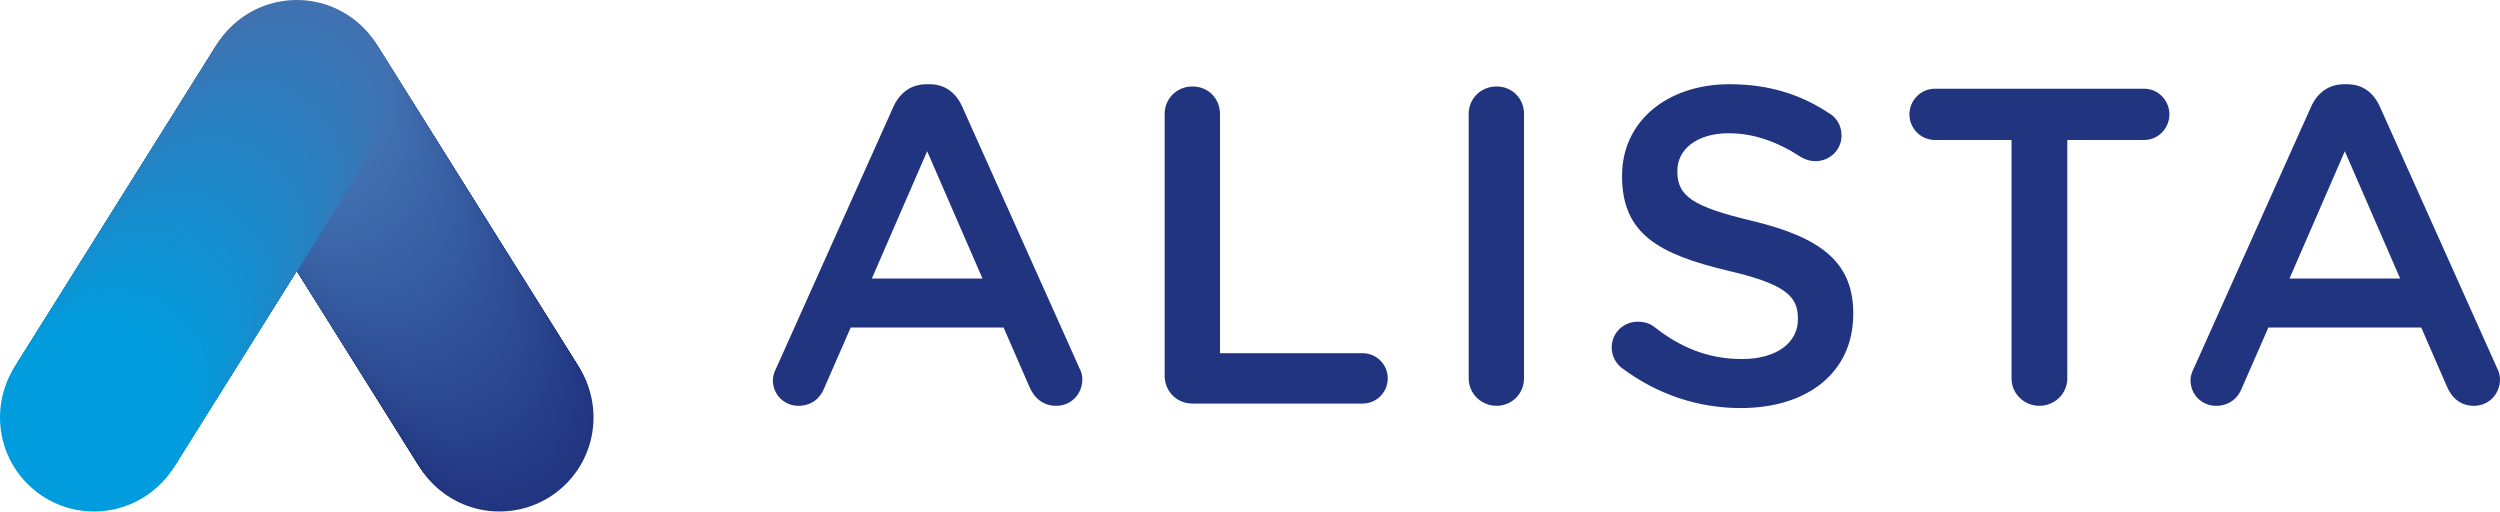
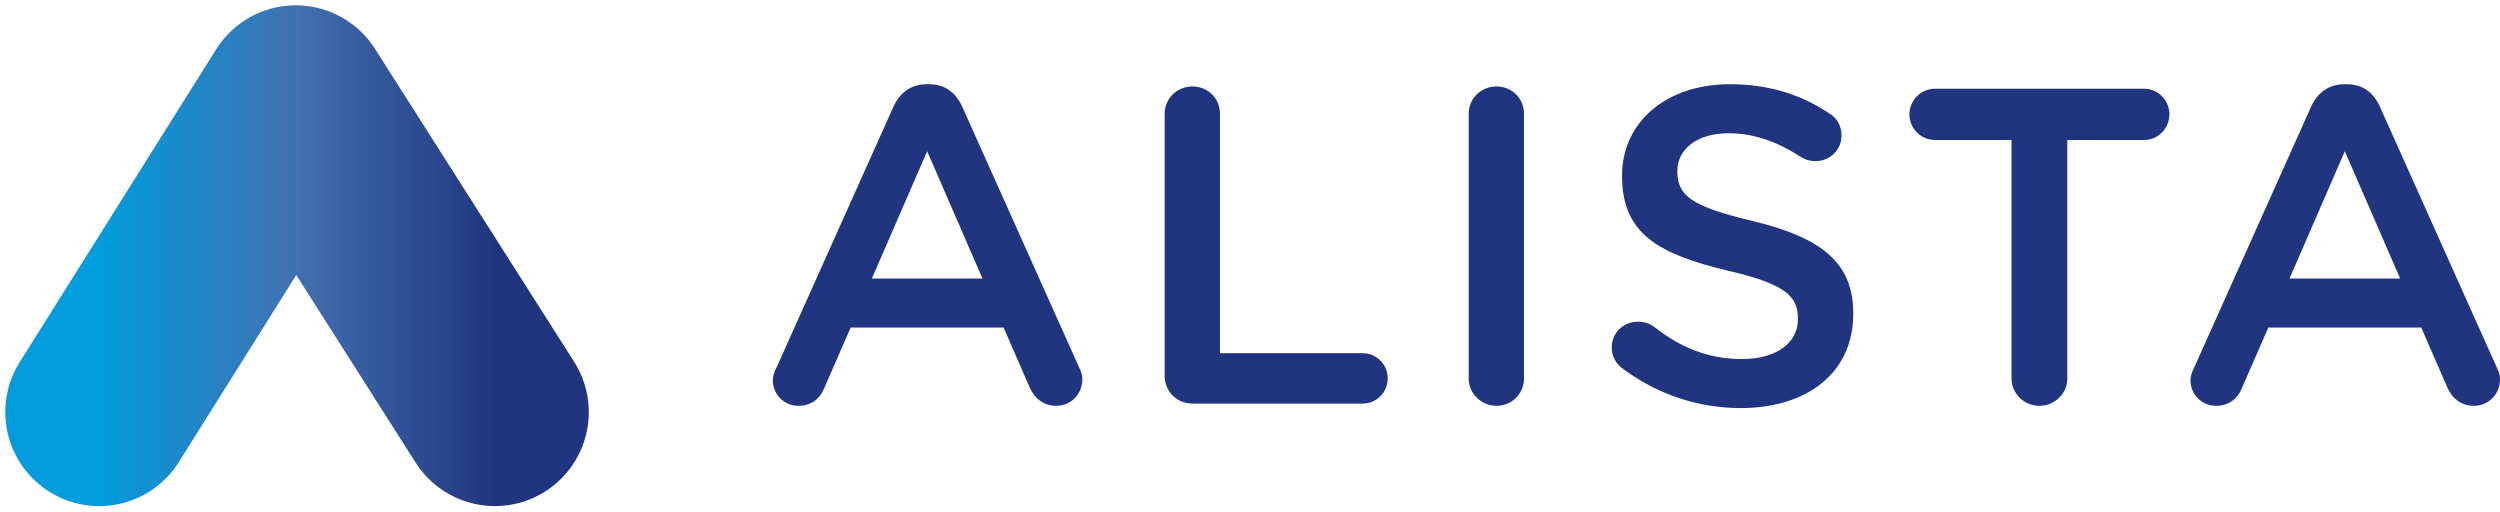
- <svg xmlns="http://www.w3.org/2000/svg" id="Capa_1" version="1.1" viewBox="0 0 1889.5 386.59">
+ <svg xmlns="http://www.w3.org/2000/svg" viewBox="0 0 1889.5 386.59">
  <defs>
-     <style>
-       .st0 { fill: #2d4b93; }
-       .st1 { fill: #198bcc; }
-       .st2 { fill: #3c68a9; }
-       .st3 { fill: #198ccc; }
-       .st4 { fill: #2186c7; }
-       .st5 { fill: #32549a; }
-       .st6 { fill: #27408a; }
-       .st7 { fill: #4170b1; }
-       .st8 { fill: #35599e; }
-       .st9 { fill: #406fb0; }
-       .st10 { fill: #0499da; }
-       .st11 { fill: #3678b9; }
-       .st12 { fill: #317cbc; }
-       .st13 { fill: #2a448d; }
-       .st14 { fill: #365da1; }
-       .st15 { fill: #305197; }
-       .st16 { fill: #3961a4; }
-       .st17 { fill: #315399; }
-       .st18 { fill: #2e4d94; }
-       .st19 { fill: #223681; }
-       .st20 { fill: #375da1; }
-       .st21 { fill: #1d89c9; }
-       .st22 { fill: #3f6dae; }
-       .st23 { fill: #28418a; }
-       .st24 { fill: #305198; }
-       .st25 { fill: #385fa3; }
-       .st26 { fill: #33569c; }
-       .st27 { fill: #2c4a92; }
-       .st28 { fill: #0d94d4; }
-       .st29 { fill: #32559b; }
-       .st30 { fill: #2286c6; }
-       .st31 { fill: #1c89ca; }
-       .st32 { fill: #2b7fc0; }
-       .st33 { fill: #2a468e; }
-       .st34 { fill: #3c74b4; }
-       .st35 { fill: #0599da; }
-       .st36 { fill: #1e88c9; }
-       .st37 { fill: #307cbc; }
-       .st38 { fill: #3479ba; }
-       .st39 { fill: #2a458d; }
-       .st40 { fill: #253c86; }
-       .st41 { fill: #33559b; }
-       .st42 { fill: #3a64a7; }
-       .st43 { fill: #34599d; }
-       .st44 { fill: #2c4890; }
-       .st45 { fill: #2b80c0; }
-       .st46 { fill: #3d6aab; }
-       .st47 { fill: #2a80c0; }
-       .st48 { fill: #0a95d6; }
-       .st49 { fill: #039adb; }
-       .st50 { fill: #3e6cad; }
-       .st51 { fill: #2b4890; }
-       .st52 { fill: #263e88; }
-       .st53 { fill: #28428b; }
-       .st54 { fill: #2782c2; }
-       .st55 { fill: #0798d8; }
-       .st56 { fill: #2d7ebe; }
-       .st57 { fill: #3777b8; }
-       .st58 { fill: #2b478f; }
-       .st59 { fill: #2d4a92; }
-       .st60 { fill: #0d93d4; }
-       .st61 { fill: #2d4c93; }
-       .st62 { fill: #0698d9; }
-       .st63 { fill: #0a96d6; }
-       .st64 { fill: #223581; }
-       .st65 { fill: #2882c2; }
-       .st66 { fill: #263d87; }
-       .st67 { fill: #4171b1; }
-       .st68 { fill: #305096; }
-       .st69 { fill: #2484c5; }
-       .st70 { fill: #337aba; }
-       .st71 { fill: #3860a4; }
-       .st72 { fill: #3f6cad; }
-       .st73 { fill: #168dce; }
-       .st74 { fill: #253b86; }
-       .st75 { fill: #3d6aac; }
-       .st76 { fill: #375fa2; }
-       .st77 { fill: #2583c4; }
-       .st78 { fill: #365ba0; }
-       .st79 { fill: #2b4790; }
-       .st80 { fill: #3f72b2; }
-       .st81 { fill: #327bbb; }
-       .st82 { fill: #213580; }
-       .st83 { fill: #0797d8; }
-       .st84 { fill: #3d69ab; }
-       .st85 { fill: #32559a; }
-       .st86 { fill: #3a65a7; }
-       .st87 { fill: #2087c8; }
-       .st88 { fill: #3a76b6; }
-       .st89 { fill: #1191d1; }
-       .st90 { fill: #1290d1; }
-       .st91 { fill: #3861a4; }
-       .st92 { fill: #3c74b5; }
-       .st93 { fill: #355a9e; }
-       .st94 { fill: #3b75b5; }
-       .st95 { fill: #138fd0; }
-       .st96 { fill: #0c94d5; }
-       .st97 { fill: #375ea1; }
-       .st98 { fill: #2385c6; }
-       .st99 { fill: #3a63a6; }
-       .st100 { fill: #029bdc; }
-       .st101 { fill: #2f4f96; }
-       .st102 { fill: #1a8bcb; }
-       .st103 { fill: #3f6eae; }
-       .st104 { fill: #3976b6; }
-       .st105 { fill: #253c87; }
-       .st106 { fill: #3d74b4; }
-       .st107 { fill: #1b8aca; }
-       .st108 { fill: #2b468f; }
-       .st109 { fill: #2d4b92; }
-       .st110 { fill: #223782; }
-       .st111 { fill: #019bdc; }
-       .st112 { fill: #365ca0; }
-       .st113 { fill: #233783; }
-       .st114 { fill: #2e7dbe; }
-       .st115 { fill: #148fcf; }
-       .st116 { fill: #2c7fbf; }
-       .st117 { fill: #3e6bac; }
-       .st118 { fill: #178dce; }
-       .st119 { fill: #2e4c93; }
-       .st120 { fill: #2981c1; }
-       .st121 { fill: #1190d1; }
-       .st122 { fill: #1f87c8; }
-       .st123 { fill: #4070b0; }
-       .st124 { fill: #243984; }
-       .st125 { fill: #29438c; }
-       .st126 { fill: #406faf; }
-       .st127 { fill: #0e93d3; }
-       .st128 { fill: #3c68aa; }
-       .st129 { fill: #158ecf; }
-       .st130 { fill: #4071b1; }
-       .st131 { fill: #1091d2; }
-       .st132 { fill: #4170b0; }
-       .st133 { fill: #2782c3; }
-       .st134 { fill: #28418b; }
-       .st135 { fill: #1f88c8; }
-       .st136 { fill: #1c8aca; }
-       .st137 { fill: #3a75b6; }
-       .st138 { fill: #0897d8; }
-       .st139 { fill: #2186c6; }
-       .st140 { fill: #188ccd; }
-       .st141 { fill: #1092d2; }
-       .st142 { fill: #33579c; }
-       .st143 { fill: #2881c2; }
-       .st144 { fill: #33569b; }
-       .st145 { fill: #325499; }
-       .st146 { fill: #223682; }
-       .st147 { fill: #3778b8; }
-       .st148 { fill: #233883; }
-       .st149 { fill: #243a85; }
-       .st150 { fill: #3d73b3; }
-       .st151 { fill: #3977b7; }
-       .st152 { fill: #34589d; }
-       .st153 { fill: #307cbd; }
-       .st154 { fill: #2f5096; }
-       .st155 { fill: #1e88c8; }
-       .st156 { fill: #34599e; }
-       .st157 { fill: #375ea2; }
-       .st158 { fill: #2683c4; }
-       .st159 { fill: #2f4e95; }
-       .st160 { fill: #2a80c1; }
-       .st161 { fill: #347aba; }
-       .st162 { fill: #3b65a7; }
-       .st163 { fill: #049adb; }
-       .st164 { fill: #355b9f; }
-       .st165 { fill: #307dbd; }
-       .st166 { fill: #274089; }
-       .st167 { fill: #3a64a6; }
-       .st168 { fill: #168ece; }
-       .st169 { fill: #0b95d5; }
-       .st170 { fill: #263d88; }
-       .st171 { fill: #1a8bcc; }
-       .st172 { fill: #0599d9; }
-       .st173 { fill: #253b85; }
-       .st174 { fill: #2e7ebe; }
-       .st175 { fill: #2087c7; }
-       .st176 { fill: #3c67a9; }
-       .st177 { fill: #305097; }
-       .st178 { fill: #28408a; }
-       .st179 { fill: #365b9f; }
-       .st180 { fill: #337abb; }
-       .st181 { fill: #233782; }
-       .st182 { fill: #3c75b5; }
-       .st183 { fill: #3b65a8; }
-       .st184 { fill: #2584c4; }
-       .st185 { fill: #3860a3; }
-       .st186 { fill: #3d69aa; }
-       .st187 { fill: #2385c5; }
-       .st188 { fill: #2683c3; }
-       .st189 { fill: #0e93d4; }
-       .st190 { fill: #3f72b3; }
-       .st191 { fill: #1191d2; }
-       .st192 { fill: #2f4f95; }
-       .st193 { fill: #233984; }
-       .st194 { fill: #406eaf; }
-       .st195 { fill: #2a458e; }
-       .st196 { fill: #317bbc; }
-       .st197 { fill: #4072b2; }
-       .st198 { fill: #2484c4; }
-       .st199 { fill: #315298; }
-       .st200 { fill: #3f6eaf; }
-       .st201 { fill: #029bdb; }
-       .st202 { fill: #0b95d6; }
-       .st203 { fill: #0598d9; }
-       .st204 { fill: #2285c6; }
-       .st205 { fill: #019cdd; }
-       .st206 { fill: #2c4a91; }
-       .st207 { fill: #0f92d3; }
-       .st208 { fill: #1b8acb; }
-       .st209 { fill: #273f89; }
-       .st210 { fill: #148fd0; }
-       .st211 { fill: #178dcd; }
-       .st212 { fill: #0996d7; }
-       .st213 { fill: #1390d0; }
-       .st214 { fill: #3962a5; }
-       .st215 { fill: #213480; }
-       .st216 { fill: #3e73b3; }
-       .st217 { fill: #2c4991; }
-       .st218 { fill: #2f7dbd; }
-       .st219 { fill: #3579b9; }
-       .st220 { fill: #3b66a8; }
-       .st221 { fill: #2d7ebf; }
-       .st222 { fill: #29448d; }
-       .st223 { fill: #355a9f; }
-       .st224 { fill: #2e4c94; }
-       .st225 { fill: #213581; }
-       .st226 { fill: #0896d7; }
-       .st227 { fill: #3678b8; }
-       .st228 { fill: #3877b7; }
-       .st229 { fill: #1d89ca; }
-       .st230 { fill: #009cdd; }
-     </style>
+     <linearGradient id="alista-mark-gradient" x1="75" y1="193" x2="374" y2="193" gradientUnits="userSpaceOnUse">
+       <stop offset="0" stop-color="#009cdd" />
+       <stop offset="0.5" stop-color="#4171b1" />
+       <stop offset="1" stop-color="#213480" />
+     </linearGradient>
  </defs>
-   <g>
-     <path class="st215" d="M586.87,277.82l88.38-197.16c4.76-10.54,13.26-17,25.16-17h2.04c11.9,0,20.06,6.46,24.82,17l88.38,197.16c1.7,3.06,2.38,6.12,2.38,8.84,0,11.22-8.5,20.06-19.72,20.06-9.86,0-16.66-5.78-20.4-14.62l-19.38-44.53h-115.58l-20.06,45.89c-3.4,8.5-10.54,13.26-19.38,13.26-10.88,0-19.38-8.5-19.38-19.38,0-3.06,1.02-6.12,2.72-9.52ZM742.56,210.51l-41.81-96.2-41.81,96.2h83.62Z" />
-     <path class="st215" d="M880.24,86.09c0-11.56,9.18-20.74,21.08-20.74s20.74,9.18,20.74,20.74v180.85h107.76c10.54,0,19.04,8.5,19.04,19.04s-8.5,19.04-19.04,19.04h-128.5c-11.9,0-21.08-9.18-21.08-21.08V86.09Z" />
-     <path class="st215" d="M1110.03,86.09c0-11.56,9.18-20.74,21.08-20.74s20.74,9.18,20.74,20.74v199.88c0,11.56-9.18,20.74-20.74,20.74s-21.08-9.18-21.08-20.74V86.09Z" />
-     <path class="st215" d="M1226.28,278.5c-4.76-3.4-8.16-9.18-8.16-15.98,0-10.88,8.84-19.38,19.72-19.38,5.78,0,9.52,1.7,12.24,3.74,19.72,15.64,40.79,24.48,66.63,24.48s42.15-12.24,42.15-29.92v-.68c0-17-9.52-26.17-53.71-36.37-50.65-12.24-79.2-27.19-79.2-71.05v-.68c0-40.79,33.99-69.01,81.24-69.01,29.91,0,54.05,7.82,75.47,22.1,4.76,2.72,9.18,8.5,9.18,16.66,0,10.88-8.84,19.38-19.72,19.38-4.08,0-7.48-1.02-10.88-3.06-18.36-11.9-36.03-18.02-54.73-18.02-24.48,0-38.75,12.58-38.75,28.21v.68c0,18.36,10.88,26.52,56.77,37.39,50.31,12.24,76.15,30.25,76.15,69.69v.68c0,44.53-35.01,71.05-84.98,71.05-32.29,0-62.89-10.2-89.4-29.91Z" />
-     <path class="st215" d="M1520.32,105.81h-57.79c-10.88,0-19.38-8.84-19.38-19.38s8.5-19.38,19.38-19.38h158.07c10.54,0,19.04,8.84,19.04,19.38s-8.5,19.38-19.04,19.38h-58.13v180.17c0,11.56-9.52,20.74-21.08,20.74s-21.08-9.18-21.08-20.74V105.81Z" />
-     <path class="st215" d="M1658.34,277.82l88.38-197.16c4.76-10.54,13.26-17,25.16-17h2.04c11.9,0,20.06,6.46,24.81,17l88.38,197.16c1.7,3.06,2.38,6.12,2.38,8.84,0,11.22-8.5,20.06-19.72,20.06-9.86,0-16.66-5.78-20.4-14.62l-19.38-44.53h-115.58l-20.06,45.89c-3.4,8.5-10.54,13.26-19.38,13.26-10.88,0-19.38-8.5-19.38-19.38,0-3.06,1.02-6.12,2.72-9.52ZM1814.03,210.51l-41.81-96.2-41.81,96.2h83.62Z" />
-   </g>
-   <g>
-     <circle class="st215" cx="377.52" cy="315.52" r="71.06" />
-     <circle class="st215" cx="376.76" cy="314.31" r="71.06" />
-     <circle class="st82" cx="376" cy="313.09" r="71.06" />
-     <circle class="st225" cx="375.23" cy="311.88" r="71.06" />
-     <circle class="st64" cx="374.47" cy="310.66" r="71.06" />
-     <circle class="st19" cx="373.71" cy="309.44" r="71.06" />
-     <circle class="st19" cx="372.95" cy="308.23" r="71.06" />
-     <circle class="st146" cx="372.19" cy="307.01" r="71.06" />
-     <circle class="st146" cx="371.42" cy="305.79" r="71.06" />
-     <circle class="st110" cx="370.66" cy="304.58" r="71.06" />
-     <circle class="st181" cx="369.9" cy="303.36" r="71.06" />
-     <circle class="st113" cx="369.14" cy="302.15" r="71.06" />
-     <circle class="st148" cx="368.37" cy="300.93" r="71.06" />
-     <circle class="st148" cx="367.61" cy="299.71" r="71.06" />
-     <circle class="st148" cx="366.85" cy="298.5" r="71.06" />
-     <circle class="st193" cx="366.09" cy="297.28" r="71.06" />
-     <circle class="st124" cx="365.32" cy="296.06" r="71.06" />
-     <circle class="st124" cx="364.56" cy="294.85" r="71.06" />
-     <circle class="st124" cx="363.8" cy="293.63" r="71.06" />
-     <circle class="st149" cx="363.04" cy="292.42" r="71.06" />
-     <circle class="st149" cx="362.28" cy="291.2" r="71.06" />
-     <circle class="st149" cx="361.51" cy="289.98" r="71.06" />
-     <circle class="st173" cx="360.75" cy="288.77" r="71.06" />
-     <circle class="st74" cx="359.99" cy="287.55" r="71.06" />
-     <circle class="st74" cx="359.23" cy="286.33" r="71.06" />
-     <circle class="st40" cx="358.46" cy="285.12" r="71.06" />
-     <circle class="st40" cx="357.7" cy="283.9" r="71.06" />
-     <circle class="st105" cx="356.94" cy="282.69" r="71.06" />
-     <circle class="st105" cx="356.18" cy="281.47" r="71.06" />
-     <circle class="st66" cx="355.41" cy="280.25" r="71.06" />
-     <circle class="st66" cx="354.65" cy="279.04" r="71.06" />
-     <circle class="st170" cx="353.89" cy="277.82" r="71.06" />
-     <circle class="st52" cx="353.13" cy="276.6" r="71.06" />
-     <circle class="st52" cx="352.36" cy="275.39" r="71.06" />
-     <circle class="st52" cx="351.6" cy="274.17" r="71.06" />
-     <circle class="st209" cx="350.84" cy="272.96" r="71.06" />
-     <circle class="st209" cx="350.08" cy="271.74" r="71.06" />
-     <circle class="st209" cx="349.32" cy="270.52" r="71.06" />
-     <circle class="st166" cx="348.55" cy="269.31" r="71.06" />
-     <circle class="st6" cx="347.79" cy="268.09" r="71.06" />
-     <circle class="st6" cx="347.03" cy="266.87" r="71.06" />
-     <circle class="st178" cx="346.27" cy="265.66" r="71.06" />
-     <circle class="st23" cx="345.5" cy="264.44" r="71.06" />
-     <circle class="st23" cx="344.74" cy="263.23" r="71.06" />
-     <circle class="st134" cx="343.98" cy="262.01" r="71.06" />
-     <circle class="st53" cx="343.22" cy="260.79" r="71.06" />
-     <circle class="st53" cx="342.45" cy="259.58" r="71.06" />
-     <circle class="st53" cx="341.69" cy="258.36" r="71.06" />
-     <circle class="st125" cx="340.93" cy="257.15" r="71.06" />
-     <circle class="st125" cx="340.17" cy="255.93" r="71.06" />
-     <circle class="st125" cx="339.4" cy="254.71" r="71.06" />
-     <circle class="st125" cx="338.64" cy="253.5" r="71.06" />
-     <circle class="st222" cx="337.88" cy="252.28" r="71.06" />
-     <circle class="st222" cx="337.12" cy="251.06" r="71.06" />
-     <circle class="st13" cx="336.36" cy="249.85" r="71.06" />
-     <circle class="st39" cx="335.59" cy="248.63" r="71.06" />
-     <circle class="st195" cx="334.83" cy="247.42" r="71.06" />
-     <circle class="st195" cx="334.07" cy="246.2" r="71.06" />
-     <circle class="st33" cx="333.31" cy="244.98" r="71.06" />
-     <circle class="st33" cx="332.54" cy="243.77" r="71.06" />
-     <circle class="st108" cx="331.78" cy="242.55" r="71.06" />
-     <circle class="st58" cx="331.02" cy="241.33" r="71.06" />
-     <circle class="st58" cx="330.26" cy="240.12" r="71.06" />
-     <circle class="st58" cx="329.49" cy="238.9" r="71.06" />
-     <circle class="st79" cx="328.73" cy="237.69" r="71.06" />
-     <circle class="st51" cx="327.97" cy="236.47" r="71.06" />
-     <circle class="st44" cx="327.21" cy="235.25" r="71.06" />
-     <circle class="st44" cx="326.45" cy="234.04" r="71.06" />
-     <circle class="st217" cx="325.68" cy="232.82" r="71.06" />
-     <circle class="st217" cx="324.92" cy="231.6" r="71.06" />
-     <circle class="st217" cx="324.16" cy="230.39" r="71.06" />
-     <circle class="st206" cx="323.4" cy="229.17" r="71.06" />
-     <circle class="st27" cx="322.63" cy="227.96" r="71.06" />
-     <circle class="st59" cx="321.87" cy="226.74" r="71.06" />
-     <circle class="st59" cx="321.11" cy="225.52" r="71.06" />
-     <circle class="st109" cx="320.35" cy="224.31" r="71.06" />
-     <circle class="st0" cx="319.58" cy="223.09" r="71.06" />
-     <circle class="st0" cx="318.82" cy="221.87" r="71.06" />
-     <circle class="st61" cx="318.06" cy="220.66" r="71.06" />
-     <circle class="st119" cx="317.3" cy="219.44" r="71.06" />
-     <circle class="st224" cx="316.53" cy="218.23" r="71.06" />
-     <circle class="st18" cx="315.77" cy="217.01" r="71.06" />
-     <circle class="st18" cx="315.01" cy="215.79" r="71.06" />
-     <circle class="st18" cx="314.25" cy="214.58" r="71.06" />
-     <circle class="st18" cx="313.49" cy="213.36" r="71.06" />
-     <circle class="st159" cx="312.72" cy="212.14" r="71.06" />
-     <circle class="st159" cx="311.96" cy="210.93" r="71.06" />
-     <circle class="st159" cx="311.2" cy="209.71" r="71.06" />
-     <circle class="st192" cx="310.44" cy="208.5" r="71.06" />
-     <circle class="st101" cx="309.67" cy="207.28" r="71.06" />
-     <circle class="st101" cx="308.91" cy="206.06" r="71.06" />
-     <circle class="st154" cx="308.15" cy="204.85" r="71.06" />
-     <circle class="st68" cx="307.39" cy="203.63" r="71.06" />
-     <circle class="st177" cx="306.62" cy="202.41" r="71.06" />
-     <circle class="st15" cx="305.86" cy="201.2" r="71.06" />
-     <circle class="st15" cx="305.1" cy="199.98" r="71.06" />
-     <circle class="st15" cx="304.34" cy="198.77" r="71.06" />
-     <circle class="st24" cx="303.57" cy="197.55" r="71.06" />
-     <circle class="st199" cx="302.81" cy="196.33" r="71.06" />
-     <circle class="st199" cx="302.05" cy="195.12" r="71.06" />
-     <circle class="st199" cx="301.29" cy="193.9" r="71.06" />
-     <circle class="st17" cx="300.53" cy="192.68" r="71.06" />
-     <circle class="st17" cx="299.76" cy="191.47" r="71.06" />
-     <circle class="st17" cx="299" cy="190.25" r="71.06" />
-     <circle class="st145" cx="298.24" cy="189.04" r="71.06" />
-     <circle class="st5" cx="297.48" cy="187.82" r="71.06" />
-     <circle class="st5" cx="296.71" cy="186.6" r="71.06" />
-     <circle class="st5" cx="295.95" cy="185.39" r="71.06" />
-     <circle class="st85" cx="295.19" cy="184.17" r="71.06" />
-     <circle class="st29" cx="294.43" cy="182.95" r="71.06" />
-     <circle class="st41" cx="293.66" cy="181.74" r="71.06" />
-     <circle class="st144" cx="292.9" cy="180.52" r="71.06" />
-     <circle class="st144" cx="292.14" cy="179.31" r="71.06" />
-     <circle class="st26" cx="291.38" cy="178.09" r="71.06" />
-     <circle class="st142" cx="290.62" cy="176.87" r="71.06" />
-     <circle class="st142" cx="289.85" cy="175.66" r="71.06" />
-     <circle class="st142" cx="289.09" cy="174.44" r="71.06" />
-     <circle class="st152" cx="288.33" cy="173.23" r="71.06" />
-     <circle class="st152" cx="287.57" cy="172.01" r="71.06" />
-     <circle class="st152" cx="286.8" cy="170.79" r="71.06" />
-     <circle class="st152" cx="286.04" cy="169.58" r="71.06" />
-     <circle class="st43" cx="285.28" cy="168.36" r="71.06" />
-     <circle class="st156" cx="284.52" cy="167.14" r="71.06" />
-     <circle class="st8" cx="283.75" cy="165.93" r="71.06" />
-     <circle class="st93" cx="282.99" cy="164.71" r="71.06" />
-     <circle class="st93" cx="282.23" cy="163.5" r="71.06" />
-     <circle class="st223" cx="281.47" cy="162.28" r="71.06" />
-     <circle class="st164" cx="280.7" cy="161.06" r="71.06" />
-     <circle class="st164" cx="279.94" cy="159.85" r="71.06" />
-     <circle class="st179" cx="279.18" cy="158.63" r="71.06" />
-     <circle class="st78" cx="278.42" cy="157.41" r="71.06" />
-     <circle class="st112" cx="277.66" cy="156.2" r="71.06" />
-     <circle class="st112" cx="276.89" cy="154.98" r="71.06" />
-     <circle class="st112" cx="276.13" cy="153.77" r="71.06" />
-     <circle class="st14" cx="275.37" cy="152.55" r="71.06" />
-     <circle class="st14" cx="274.61" cy="151.33" r="71.06" />
-     <circle class="st20" cx="273.84" cy="150.12" r="71.06" />
-     <circle class="st97" cx="273.08" cy="148.9" r="71.06" />
-     <circle class="st157" cx="272.32" cy="147.68" r="71.06" />
-     <circle class="st157" cx="271.56" cy="146.47" r="71.06" />
-     <circle class="st157" cx="270.79" cy="145.25" r="71.06" />
-     <circle class="st76" cx="270.03" cy="144.04" r="71.06" />
-     <circle class="st25" cx="269.27" cy="142.82" r="71.06" />
-     <circle class="st25" cx="268.51" cy="141.6" r="71.06" />
-     <circle class="st185" cx="267.75" cy="140.39" r="71.06" />
-     <circle class="st185" cx="266.98" cy="139.17" r="71.06" />
-     <circle class="st71" cx="266.22" cy="137.95" r="71.06" />
-     <circle class="st91" cx="265.46" cy="136.74" r="71.06" />
-     <circle class="st16" cx="264.7" cy="135.52" r="71.06" />
-     <circle class="st16" cx="263.93" cy="134.31" r="71.06" />
-     <circle class="st214" cx="263.17" cy="133.09" r="71.06" />
-     <circle class="st214" cx="262.41" cy="131.87" r="71.06" />
-     <circle class="st214" cx="261.65" cy="130.66" r="71.06" />
-     <circle class="st214" cx="260.88" cy="129.44" r="71.06" />
-     <circle class="st99" cx="260.12" cy="128.22" r="71.06" />
-     <circle class="st99" cx="259.36" cy="127.01" r="71.06" />
-     <circle class="st99" cx="258.6" cy="125.79" r="71.06" />
-     <circle class="st167" cx="257.83" cy="124.58" r="71.06" />
-     <circle class="st42" cx="257.07" cy="123.36" r="71.06" />
-     <circle class="st42" cx="256.31" cy="122.14" r="71.06" />
-     <circle class="st86" cx="255.55" cy="120.93" r="71.06" />
-     <circle class="st162" cx="254.79" cy="119.71" r="71.06" />
-     <circle class="st162" cx="254.02" cy="118.49" r="71.06" />
-     <circle class="st183" cx="253.26" cy="117.28" r="71.06" />
-     <circle class="st220" cx="252.5" cy="116.06" r="71.06" />
-     <circle class="st220" cx="251.74" cy="114.85" r="71.06" />
-     <circle class="st220" cx="250.97" cy="113.63" r="71.06" />
-     <circle class="st176" cx="250.21" cy="112.41" r="71.06" />
-     <circle class="st176" cx="249.45" cy="111.2" r="71.06" />
-     <circle class="st176" cx="248.69" cy="109.98" r="71.06" />
-     <circle class="st2" cx="247.92" cy="108.76" r="71.06" />
-     <circle class="st128" cx="247.16" cy="107.55" r="71.06" />
-     <circle class="st128" cx="246.4" cy="106.33" r="71.06" />
-     <circle class="st186" cx="245.64" cy="105.12" r="71.06" />
-     <circle class="st186" cx="244.87" cy="103.9" r="71.06" />
-     <circle class="st84" cx="244.11" cy="102.68" r="71.06" />
-     <circle class="st84" cx="243.35" cy="101.47" r="71.06" />
-     <circle class="st46" cx="242.59" cy="100.25" r="71.06" />
-     <circle class="st46" cx="241.83" cy="99.03" r="71.06" />
-     <circle class="st75" cx="241.06" cy="97.82" r="71.06" />
-     <circle class="st117" cx="240.3" cy="96.6" r="71.06" />
-     <circle class="st117" cx="239.54" cy="95.39" r="71.06" />
-     <circle class="st117" cx="238.78" cy="94.17" r="71.06" />
-     <circle class="st50" cx="238.01" cy="92.95" r="71.06" />
-     <circle class="st50" cx="237.25" cy="91.74" r="71.06" />
-     <circle class="st50" cx="236.49" cy="90.52" r="71.06" />
-     <circle class="st72" cx="235.73" cy="89.31" r="71.06" />
-     <circle class="st22" cx="234.96" cy="88.09" r="71.06" />
-     <circle class="st22" cx="234.2" cy="86.87" r="71.06" />
-     <circle class="st22" cx="233.44" cy="85.66" r="71.06" />
-     <circle class="st103" cx="232.68" cy="84.44" r="71.06" />
-     <circle class="st200" cx="231.92" cy="83.22" r="71.06" />
-     <circle class="st194" cx="231.15" cy="82.01" r="71.06" />
-     <circle class="st126" cx="230.39" cy="80.79" r="71.06" />
-     <circle class="st126" cx="229.63" cy="79.58" r="71.06" />
-     <circle class="st9" cx="228.87" cy="78.36" r="71.06" />
-     <circle class="st9" cx="228.1" cy="77.14" r="71.06" />
-     <circle class="st123" cx="227.34" cy="75.93" r="71.06" />
-     <circle class="st132" cx="226.58" cy="74.71" r="71.06" />
-     <circle class="st7" cx="225.82" cy="73.49" r="71.06" />
-     <circle class="st67" cx="225.05" cy="72.28" r="71.06" />
-     <circle class="st67" cx="224.29" cy="71.06" r="71.06" />
-     <circle class="st67" cx="223.53" cy="72.28" r="71.06" />
-     <circle class="st130" cx="222.77" cy="73.49" r="71.06" />
-     <circle class="st197" cx="222" cy="74.71" r="71.06" />
-     <circle class="st197" cx="221.24" cy="75.93" r="71.06" />
-     <circle class="st80" cx="220.48" cy="77.14" r="71.06" />
-     <circle class="st80" cx="219.72" cy="78.36" r="71.06" />
-     <circle class="st190" cx="218.96" cy="79.58" r="71.06" />
-     <circle class="st216" cx="218.19" cy="80.79" r="71.06" />
-     <circle class="st216" cx="217.43" cy="82.01" r="71.06" />
-     <circle class="st216" cx="216.67" cy="83.22" r="71.06" />
-     <circle class="st150" cx="215.91" cy="84.44" r="71.06" />
-     <circle class="st106" cx="215.14" cy="85.66" r="71.06" />
-     <circle class="st106" cx="214.38" cy="86.87" r="71.06" />
-     <circle class="st34" cx="213.62" cy="88.09" r="71.06" />
-     <circle class="st34" cx="212.86" cy="89.31" r="71.06" />
-     <circle class="st92" cx="212.09" cy="90.52" r="71.06" />
-     <circle class="st182" cx="211.33" cy="91.74" r="71.06" />
-     <circle class="st94" cx="210.57" cy="92.95" r="71.06" />
-     <circle class="st94" cx="209.81" cy="94.17" r="71.06" />
-     <circle class="st94" cx="209.04" cy="95.39" r="71.06" />
-     <circle class="st137" cx="208.28" cy="96.6" r="71.06" />
-     <circle class="st88" cx="207.52" cy="97.82" r="71.06" />
-     <circle class="st88" cx="206.76" cy="99.03" r="71.06" />
-     <circle class="st104" cx="206" cy="100.25" r="71.06" />
-     <circle class="st104" cx="205.23" cy="101.47" r="71.06" />
-     <circle class="st151" cx="204.47" cy="102.68" r="71.06" />
-     <circle class="st228" cx="203.71" cy="103.9" r="71.06" />
-     <circle class="st228" cx="202.95" cy="105.12" r="71.06" />
-     <circle class="st228" cx="202.18" cy="106.33" r="71.06" />
-     <circle class="st57" cx="201.42" cy="107.55" r="71.06" />
-     <circle class="st147" cx="200.66" cy="108.76" r="71.06" />
-     <circle class="st147" cx="199.9" cy="109.98" r="71.06" />
-     <circle class="st227" cx="199.13" cy="111.2" r="71.06" />
-     <circle class="st227" cx="198.37" cy="112.41" r="71.06" />
-     <circle class="st11" cx="197.61" cy="113.63" r="71.06" />
-     <circle class="st219" cx="196.85" cy="114.85" r="71.06" />
-     <circle class="st219" cx="196.09" cy="116.06" r="71.06" />
-     <circle class="st219" cx="195.32" cy="117.28" r="71.06" />
-     <circle class="st38" cx="194.56" cy="118.49" r="71.06" />
-     <circle class="st161" cx="193.8" cy="119.71" r="71.06" />
-     <circle class="st161" cx="193.04" cy="120.93" r="71.06" />
-     <circle class="st70" cx="192.27" cy="122.14" r="71.06" />
-     <circle class="st70" cx="191.51" cy="123.36" r="71.06" />
-     <circle class="st180" cx="190.75" cy="124.58" r="71.06" />
-     <circle class="st81" cx="189.99" cy="125.79" r="71.06" />
-     <circle class="st81" cx="189.22" cy="127.01" r="71.06" />
-     <circle class="st81" cx="188.46" cy="128.22" r="71.06" />
-     <circle class="st196" cx="187.7" cy="129.44" r="71.06" />
-     <circle class="st196" cx="186.94" cy="130.66" r="71.06" />
-     <circle class="st12" cx="186.17" cy="131.87" r="71.06" />
-     <circle class="st12" cx="185.41" cy="133.09" r="71.06" />
-     <circle class="st37" cx="184.65" cy="134.31" r="71.06" />
-     <circle class="st153" cx="183.89" cy="135.52" r="71.06" />
-     <circle class="st165" cx="183.13" cy="136.74" r="71.06" />
-     <circle class="st218" cx="182.36" cy="137.95" r="71.06" />
-     <circle class="st218" cx="181.6" cy="139.17" r="71.06" />
-     <circle class="st218" cx="180.84" cy="140.39" r="71.06" />
-     <circle class="st114" cx="180.08" cy="141.6" r="71.06" />
-     <circle class="st174" cx="179.31" cy="142.82" r="71.06" />
-     <circle class="st174" cx="178.55" cy="144.04" r="71.06" />
-     <circle class="st56" cx="177.79" cy="145.25" r="71.06" />
-     <circle class="st221" cx="177.03" cy="146.47" r="71.06" />
-     <circle class="st221" cx="176.26" cy="147.68" r="71.06" />
-     <circle class="st116" cx="175.5" cy="148.9" r="71.06" />
-     <circle class="st116" cx="174.74" cy="150.12" r="71.06" />
-     <circle class="st116" cx="173.98" cy="151.33" r="71.06" />
-     <circle class="st32" cx="173.22" cy="152.55" r="71.06" />
-     <circle class="st45" cx="172.45" cy="153.77" r="71.06" />
-     <circle class="st45" cx="171.69" cy="154.98" r="71.06" />
-     <circle class="st47" cx="170.93" cy="156.2" r="71.06" />
-     <circle class="st160" cx="170.17" cy="157.41" r="71.06" />
-     <circle class="st160" cx="169.4" cy="158.63" r="71.06" />
-     <circle class="st120" cx="168.64" cy="159.85" r="71.06" />
-     <circle class="st120" cx="167.88" cy="161.06" r="71.06" />
-     <circle class="st120" cx="167.12" cy="162.28" r="71.06" />
-     <circle class="st143" cx="166.35" cy="163.5" r="71.06" />
-     <circle class="st143" cx="165.59" cy="164.71" r="71.06" />
-     <circle class="st65" cx="164.83" cy="165.93" r="71.06" />
-     <circle class="st54" cx="164.07" cy="167.14" r="71.06" />
-     <circle class="st133" cx="163.3" cy="168.36" r="71.06" />
-     <circle class="st133" cx="162.54" cy="169.58" r="71.06" />
-     <circle class="st188" cx="161.78" cy="170.79" r="71.06" />
-     <circle class="st188" cx="161.02" cy="172.01" r="71.06" />
-     <circle class="st188" cx="160.26" cy="173.23" r="71.06" />
-     <circle class="st158" cx="159.49" cy="174.44" r="71.06" />
-     <circle class="st77" cx="158.73" cy="175.66" r="71.06" />
-     <circle class="st184" cx="157.97" cy="176.87" r="71.06" />
-     <circle class="st184" cx="157.21" cy="178.09" r="71.06" />
-     <circle class="st198" cx="156.44" cy="179.31" r="71.06" />
-     <circle class="st69" cx="155.68" cy="180.52" r="71.06" />
-     <circle class="st69" cx="154.92" cy="181.74" r="71.06" />
-     <circle class="st187" cx="154.16" cy="182.95" r="71.06" />
-     <circle class="st187" cx="153.39" cy="184.17" r="71.06" />
-     <circle class="st98" cx="152.63" cy="185.39" r="71.06" />
-     <circle class="st204" cx="151.87" cy="186.6" r="71.06" />
-     <circle class="st30" cx="151.11" cy="187.82" r="71.06" />
-     <circle class="st30" cx="150.34" cy="189.04" r="71.06" />
-     <circle class="st139" cx="149.58" cy="190.25" r="71.06" />
-     <circle class="st4" cx="148.82" cy="191.47" r="71.06" />
-     <circle class="st4" cx="148.06" cy="192.68" r="71.06" />
-     <circle class="st175" cx="147.3" cy="193.9" r="71.06" />
-     <circle class="st175" cx="146.53" cy="195.12" r="71.06" />
-     <circle class="st87" cx="145.77" cy="196.33" r="71.06" />
-     <circle class="st122" cx="145.01" cy="197.55" r="71.06" />
-     <circle class="st122" cx="144.25" cy="198.77" r="71.06" />
-     <circle class="st135" cx="143.48" cy="199.98" r="71.06" />
-     <circle class="st155" cx="142.72" cy="201.2" r="71.06" />
-     <circle class="st36" cx="141.96" cy="202.41" r="71.06" />
-     <circle class="st36" cx="141.2" cy="203.63" r="71.06" />
-     <circle class="st21" cx="140.43" cy="204.85" r="71.06" />
-     <circle class="st21" cx="139.67" cy="206.06" r="71.06" />
-     <circle class="st229" cx="138.91" cy="207.28" r="71.06" />
-     <circle class="st31" cx="138.15" cy="208.5" r="71.06" />
-     <circle class="st31" cx="137.39" cy="209.71" r="71.06" />
-     <circle class="st136" cx="136.62" cy="210.93" r="71.06" />
-     <circle class="st107" cx="135.86" cy="212.14" r="71.06" />
-     <circle class="st208" cx="135.1" cy="213.36" r="71.06" />
-     <circle class="st208" cx="134.34" cy="214.58" r="71.06" />
-     <circle class="st208" cx="133.57" cy="215.79" r="71.06" />
-     <circle class="st102" cx="132.81" cy="217.01" r="71.06" />
-     <circle class="st102" cx="132.05" cy="218.23" r="71.06" />
-     <circle class="st171" cx="131.29" cy="219.44" r="71.06" />
-     <circle class="st1" cx="130.52" cy="220.66" r="71.06" />
-     <circle class="st3" cx="129.76" cy="221.87" r="71.06" />
-     <circle class="st3" cx="129" cy="223.09" r="71.06" />
-     <circle class="st140" cx="128.24" cy="224.31" r="71.06" />
-     <circle class="st140" cx="127.47" cy="225.52" r="71.06" />
-     <circle class="st140" cx="126.71" cy="226.74" r="71.06" />
-     <circle class="st211" cx="125.95" cy="227.96" r="71.06" />
-     <circle class="st211" cx="125.19" cy="229.17" r="71.06" />
-     <circle class="st118" cx="124.43" cy="230.39" r="71.06" />
-     <circle class="st73" cx="123.66" cy="231.6" r="71.06" />
-     <circle class="st73" cx="122.9" cy="232.82" r="71.06" />
-     <circle class="st168" cx="122.14" cy="234.04" r="71.06" />
-     <circle class="st129" cx="121.38" cy="235.25" r="71.06" />
-     <circle class="st129" cx="120.61" cy="236.47" r="71.06" />
-     <circle class="st129" cx="119.85" cy="237.69" r="71.06" />
-     <circle class="st115" cx="119.09" cy="238.9" r="71.06" />
-     <circle class="st115" cx="118.33" cy="240.12" r="71.06" />
-     <circle class="st210" cx="117.56" cy="241.33" r="71.06" />
-     <circle class="st95" cx="116.8" cy="242.55" r="71.06" />
-     <circle class="st95" cx="116.04" cy="243.77" r="71.06" />
-     <circle class="st213" cx="115.28" cy="244.98" r="71.06" />
-     <circle class="st90" cx="114.51" cy="246.2" r="71.06" />
-     <circle class="st90" cx="113.75" cy="247.42" r="71.06" />
-     <circle class="st90" cx="112.99" cy="248.63" r="71.06" />
-     <circle class="st121" cx="112.23" cy="249.85" r="71.06" />
-     <circle class="st89" cx="111.47" cy="251.06" r="71.06" />
-     <circle class="st191" cx="110.7" cy="252.28" r="71.06" />
-     <circle class="st131" cx="109.94" cy="253.5" r="71.06" />
-     <circle class="st131" cx="109.18" cy="254.71" r="71.06" />
-     <circle class="st141" cx="108.42" cy="255.93" r="71.06" />
-     <circle class="st141" cx="107.65" cy="257.15" r="71.06" />
-     <circle class="st207" cx="106.89" cy="258.36" r="71.06" />
-     <circle class="st207" cx="106.13" cy="259.58" r="71.06" />
-     <circle class="st207" cx="105.37" cy="260.79" r="71.06" />
-     <circle class="st127" cx="104.6" cy="262.01" r="71.06" />
-     <circle class="st189" cx="103.84" cy="263.23" r="71.06" />
-     <circle class="st189" cx="103.08" cy="264.44" r="71.06" />
-     <circle class="st60" cx="102.32" cy="265.66" r="71.06" />
-     <circle class="st60" cx="101.56" cy="266.87" r="71.06" />
-     <circle class="st28" cx="100.79" cy="268.09" r="71.06" />
-     <circle class="st96" cx="100.03" cy="269.31" r="71.06" />
-     <circle class="st96" cx="99.27" cy="270.52" r="71.06" />
-     <circle class="st96" cx="98.51" cy="271.74" r="71.06" />
-     <circle class="st169" cx="97.74" cy="272.96" r="71.06" />
-     <circle class="st202" cx="96.98" cy="274.17" r="71.06" />
-     <circle class="st202" cx="96.22" cy="275.39" r="71.06" />
-     <circle class="st48" cx="95.46" cy="276.6" r="71.06" />
-     <circle class="st48" cx="94.69" cy="277.82" r="71.06" />
-     <circle class="st63" cx="93.93" cy="279.04" r="71.06" />
-     <circle class="st212" cx="93.17" cy="280.25" r="71.06" />
-     <circle class="st212" cx="92.41" cy="281.47" r="71.06" />
-     <circle class="st212" cx="91.64" cy="282.69" r="71.06" />
-     <circle class="st226" cx="90.88" cy="283.9" r="71.06" />
-     <circle class="st138" cx="90.12" cy="285.12" r="71.06" />
-     <circle class="st138" cx="89.36" cy="286.33" r="71.06" />
-     <circle class="st83" cx="88.6" cy="287.55" r="71.06" />
-     <circle class="st83" cx="87.83" cy="288.77" r="71.06" />
-     <circle class="st55" cx="87.07" cy="289.98" r="71.06" />
-     <circle class="st62" cx="86.31" cy="291.2" r="71.06" />
-     <circle class="st62" cx="85.55" cy="292.42" r="71.06" />
-     <circle class="st62" cx="84.78" cy="293.63" r="71.06" />
-     <circle class="st203" cx="84.02" cy="294.85" r="71.06" />
-     <circle class="st172" cx="83.26" cy="296.06" r="71.06" />
-     <circle class="st35" cx="82.5" cy="297.28" r="71.06" />
-     <circle class="st35" cx="81.73" cy="298.5" r="71.06" />
-     <circle class="st10" cx="80.97" cy="299.71" r="71.06" />
-     <circle class="st10" cx="80.21" cy="300.93" r="71.06" />
-     <circle class="st163" cx="79.45" cy="302.15" r="71.06" />
-     <circle class="st49" cx="78.68" cy="303.36" r="71.06" />
-     <circle class="st49" cx="77.92" cy="304.58" r="71.06" />
-     <circle class="st49" cx="77.16" cy="305.79" r="71.06" />
-     <circle class="st201" cx="76.4" cy="307.01" r="71.06" />
-     <circle class="st100" cx="75.64" cy="308.23" r="71.06" />
-     <circle class="st100" cx="74.87" cy="309.44" r="71.06" />
-     <circle class="st111" cx="74.11" cy="310.66" r="71.06" />
-     <circle class="st111" cx="73.35" cy="311.88" r="71.06" />
-     <circle class="st205" cx="72.59" cy="313.09" r="71.06" />
-     <circle class="st230" cx="71.82" cy="314.31" r="71.06" />
-     <circle class="st230" cx="71.06" cy="315.52" r="71.06" />
+   <path d="M75 311.5 223.5 75 374 311.5" fill="none" stroke="url(#alista-mark-gradient)" stroke-width="142" stroke-linecap="round" stroke-linejoin="round" />
+   <g fill="#213480">
+     <path d="M586.87,277.82l88.38-197.16c4.76-10.54,13.26-17,25.16-17h2.04c11.9,0,20.06,6.46,24.82,17l88.38,197.16c1.7,3.06,2.38,6.12,2.38,8.84,0,11.22-8.5,20.06-19.72,20.06-9.86,0-16.66-5.78-20.4-14.62l-19.38-44.53h-115.58l-20.06,45.89c-3.4,8.5-10.54,13.26-19.38,13.26-10.88,0-19.38-8.5-19.38-19.38,0-3.06,1.02-6.12,2.72-9.52ZM742.56,210.51l-41.81-96.2-41.81,96.2h83.62Z" />
+     <path d="M880.24,86.09c0-11.56,9.18-20.74,21.08-20.74s20.74,9.18,20.74,20.74v180.85h107.76c10.54,0,19.04,8.5,19.04,19.04s-8.5,19.04-19.04,19.04h-128.5c-11.9,0-21.08-9.18-21.08-21.08V86.09Z" />
+     <path d="M1110.03,86.09c0-11.56,9.18-20.74,21.08-20.74s20.74,9.18,20.74,20.74v199.88c0,11.56-9.18,20.74-20.74,20.74s-21.08-9.18-21.08-20.74V86.09Z" />
+     <path d="M1226.28,278.5c-4.76-3.4-8.16-9.18-8.16-15.98,0-10.88,8.84-19.38,19.72-19.38,5.78,0,9.52,1.7,12.24,3.74,19.72,15.64,40.79,24.48,66.63,24.48s42.15-12.24,42.15-29.92v-.68c0-17-9.52-26.17-53.71-36.37-50.65-12.24-79.2-27.19-79.2-71.05v-.68c0-40.79,33.99-69.01,81.24-69.01,29.91,0,54.05,7.82,75.47,22.1,4.76,2.72,9.18,8.5,9.18,16.66,0,10.88-8.84,19.38-19.72,19.38-4.08,0-7.48-1.02-10.88-3.06-18.36-11.9-36.03-18.02-54.73-18.02-24.48,0-38.75,12.58-38.75,28.21v.68c0,18.36,10.88,26.52,56.77,37.39,50.31,12.24,76.15,30.25,76.15,69.69v.68c0,44.53-35.01,71.05-84.98,71.05-32.29,0-62.89-10.2-89.4-29.91Z" />
+     <path d="M1520.32,105.81h-57.79c-10.88,0-19.38-8.84-19.38-19.38s8.5-19.38,19.38-19.38h158.07c10.54,0,19.04,8.84,19.04,19.38s-8.5,19.38-19.04,19.38h-58.13v180.17c0,11.56-9.52,20.74-21.08,20.74s-21.08-9.18-21.08-20.74V105.81Z" />
+     <path d="M1658.34,277.82l88.38-197.16c4.76-10.54,13.26-17,25.16-17h2.04c11.9,0,20.06,6.46,24.81,17l88.38,197.16c1.7,3.06,2.38,6.12,2.38,8.84,0,11.22-8.5,20.06-19.72,20.06-9.86,0-16.66-5.78-20.4-14.62l-19.38-44.53h-115.58l-20.06,45.89c-3.4,8.5-10.54,13.26-19.38,13.26-10.88,0-19.38-8.5-19.38-19.38,0-3.06,1.02-6.12,2.72-9.52ZM1814.03,210.51l-41.81-96.2-41.81,96.2h83.62Z" />
  </g>
</svg>
